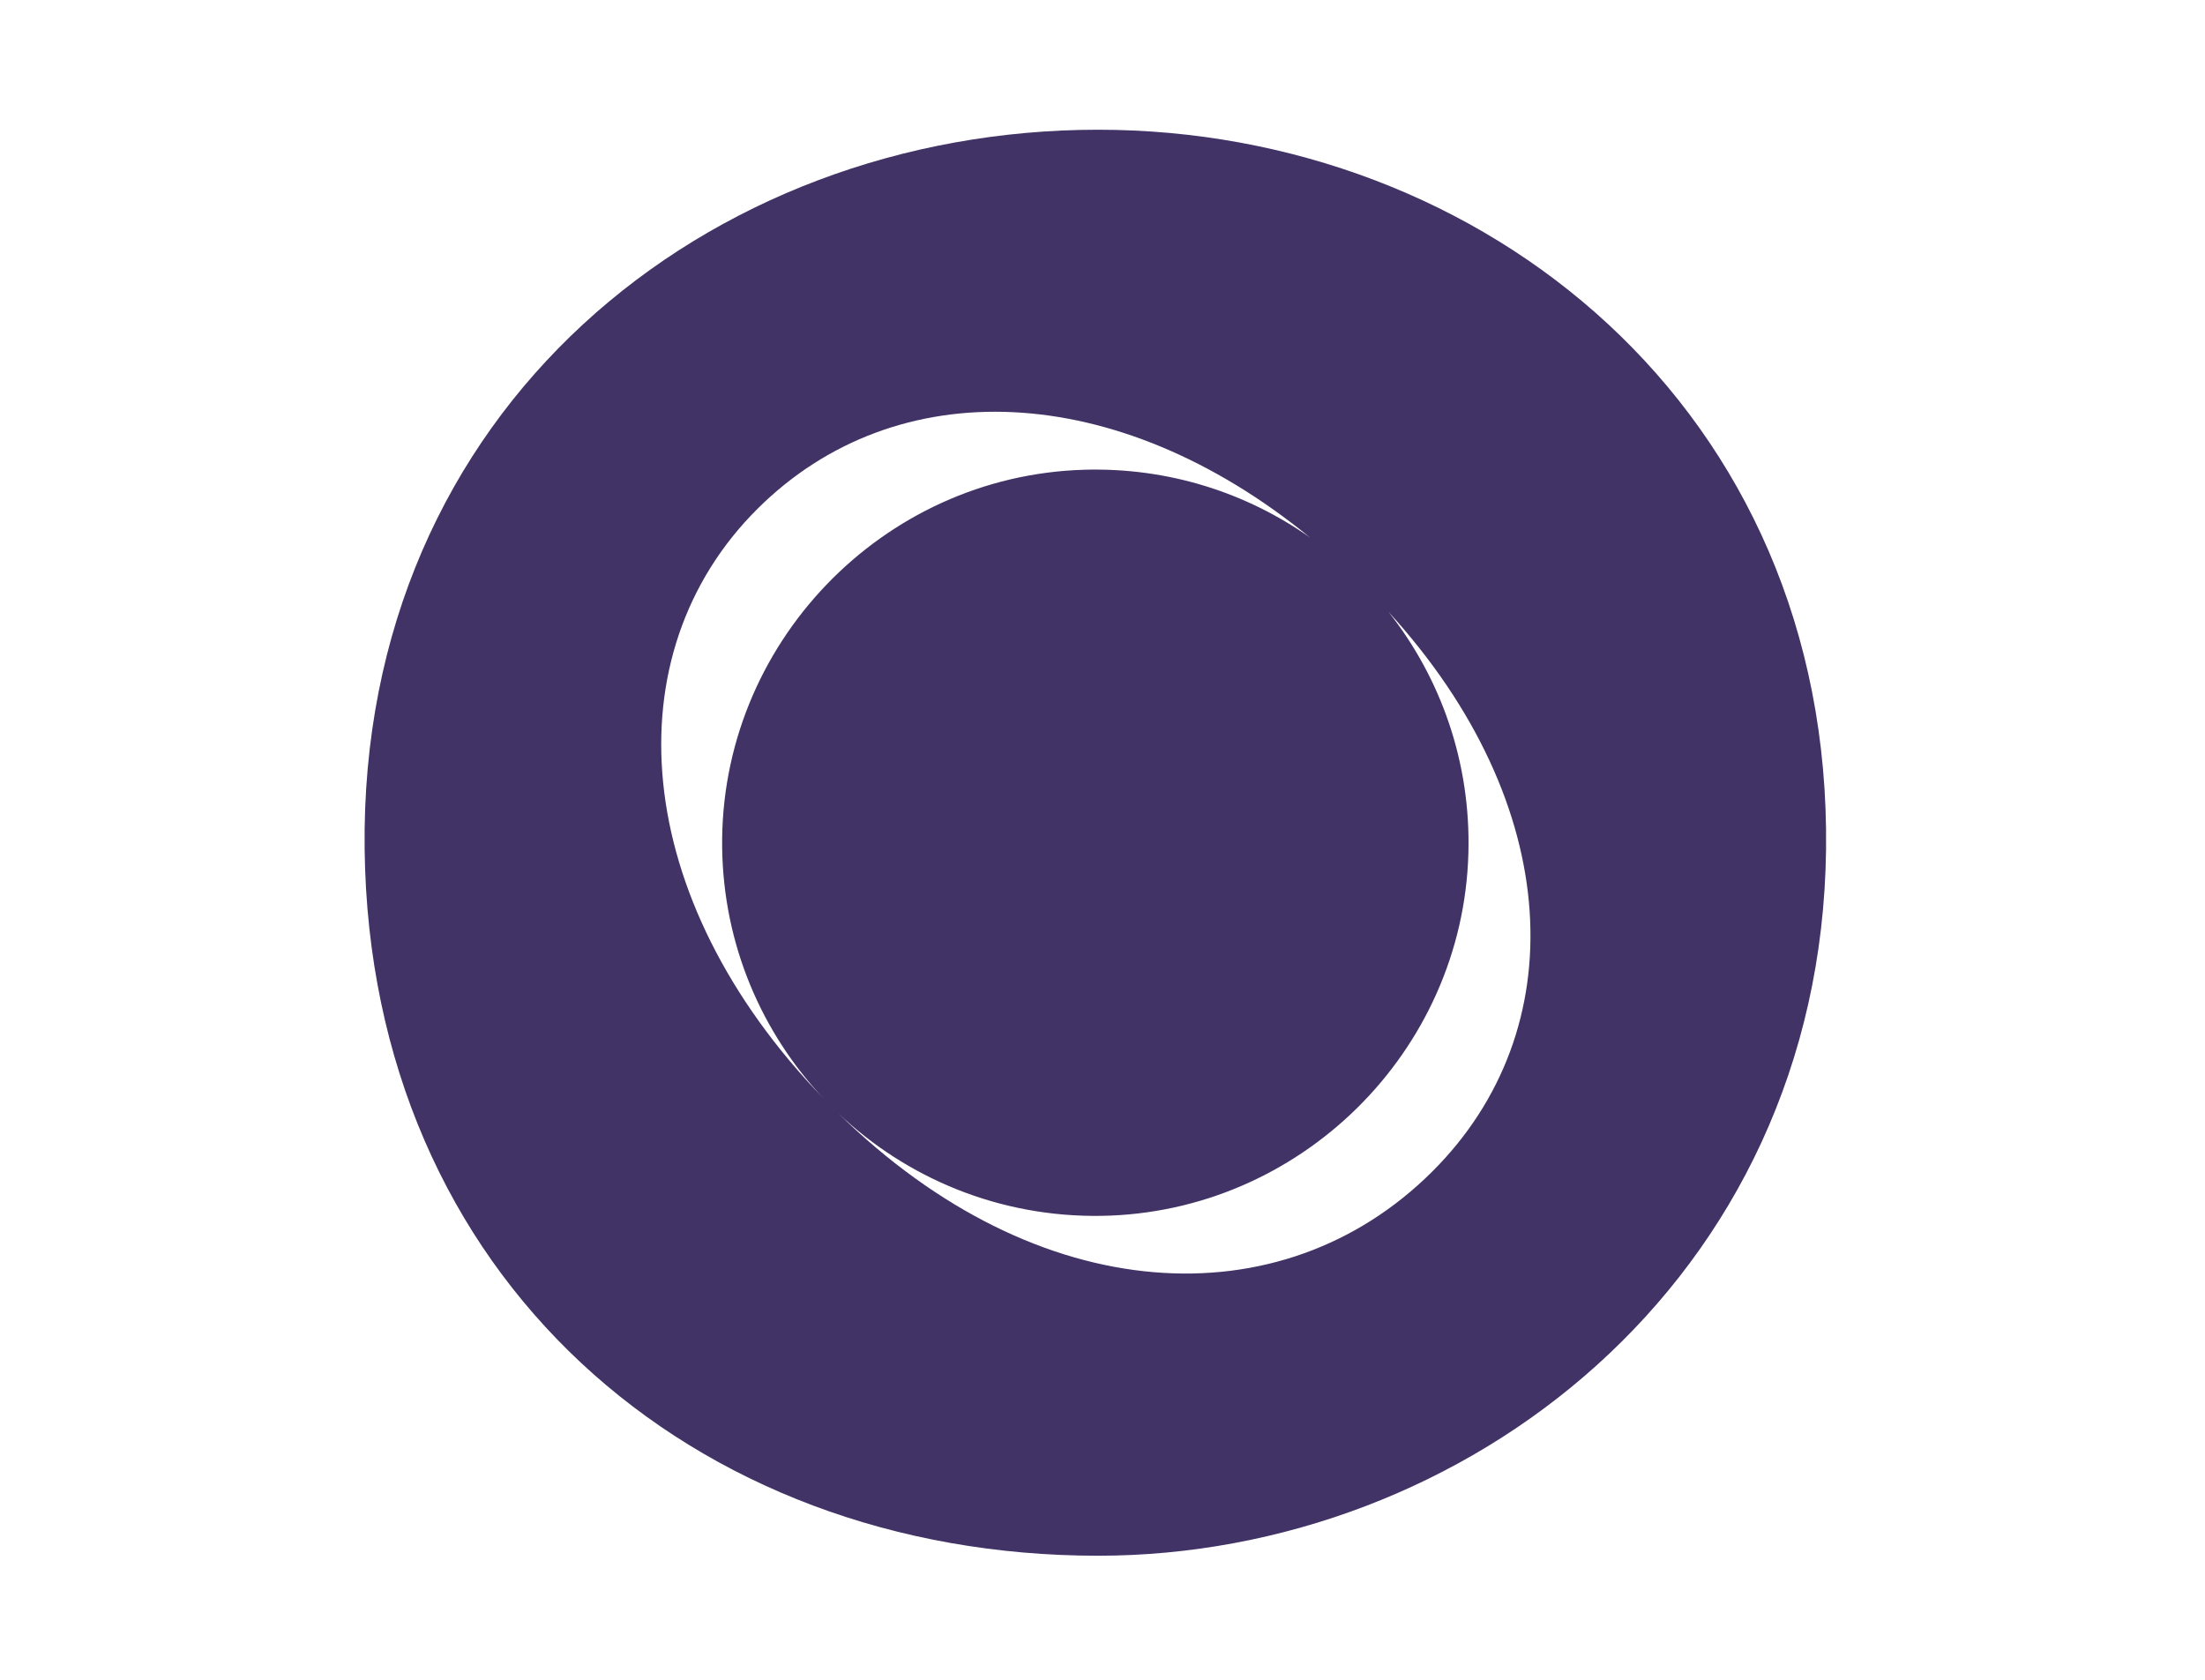
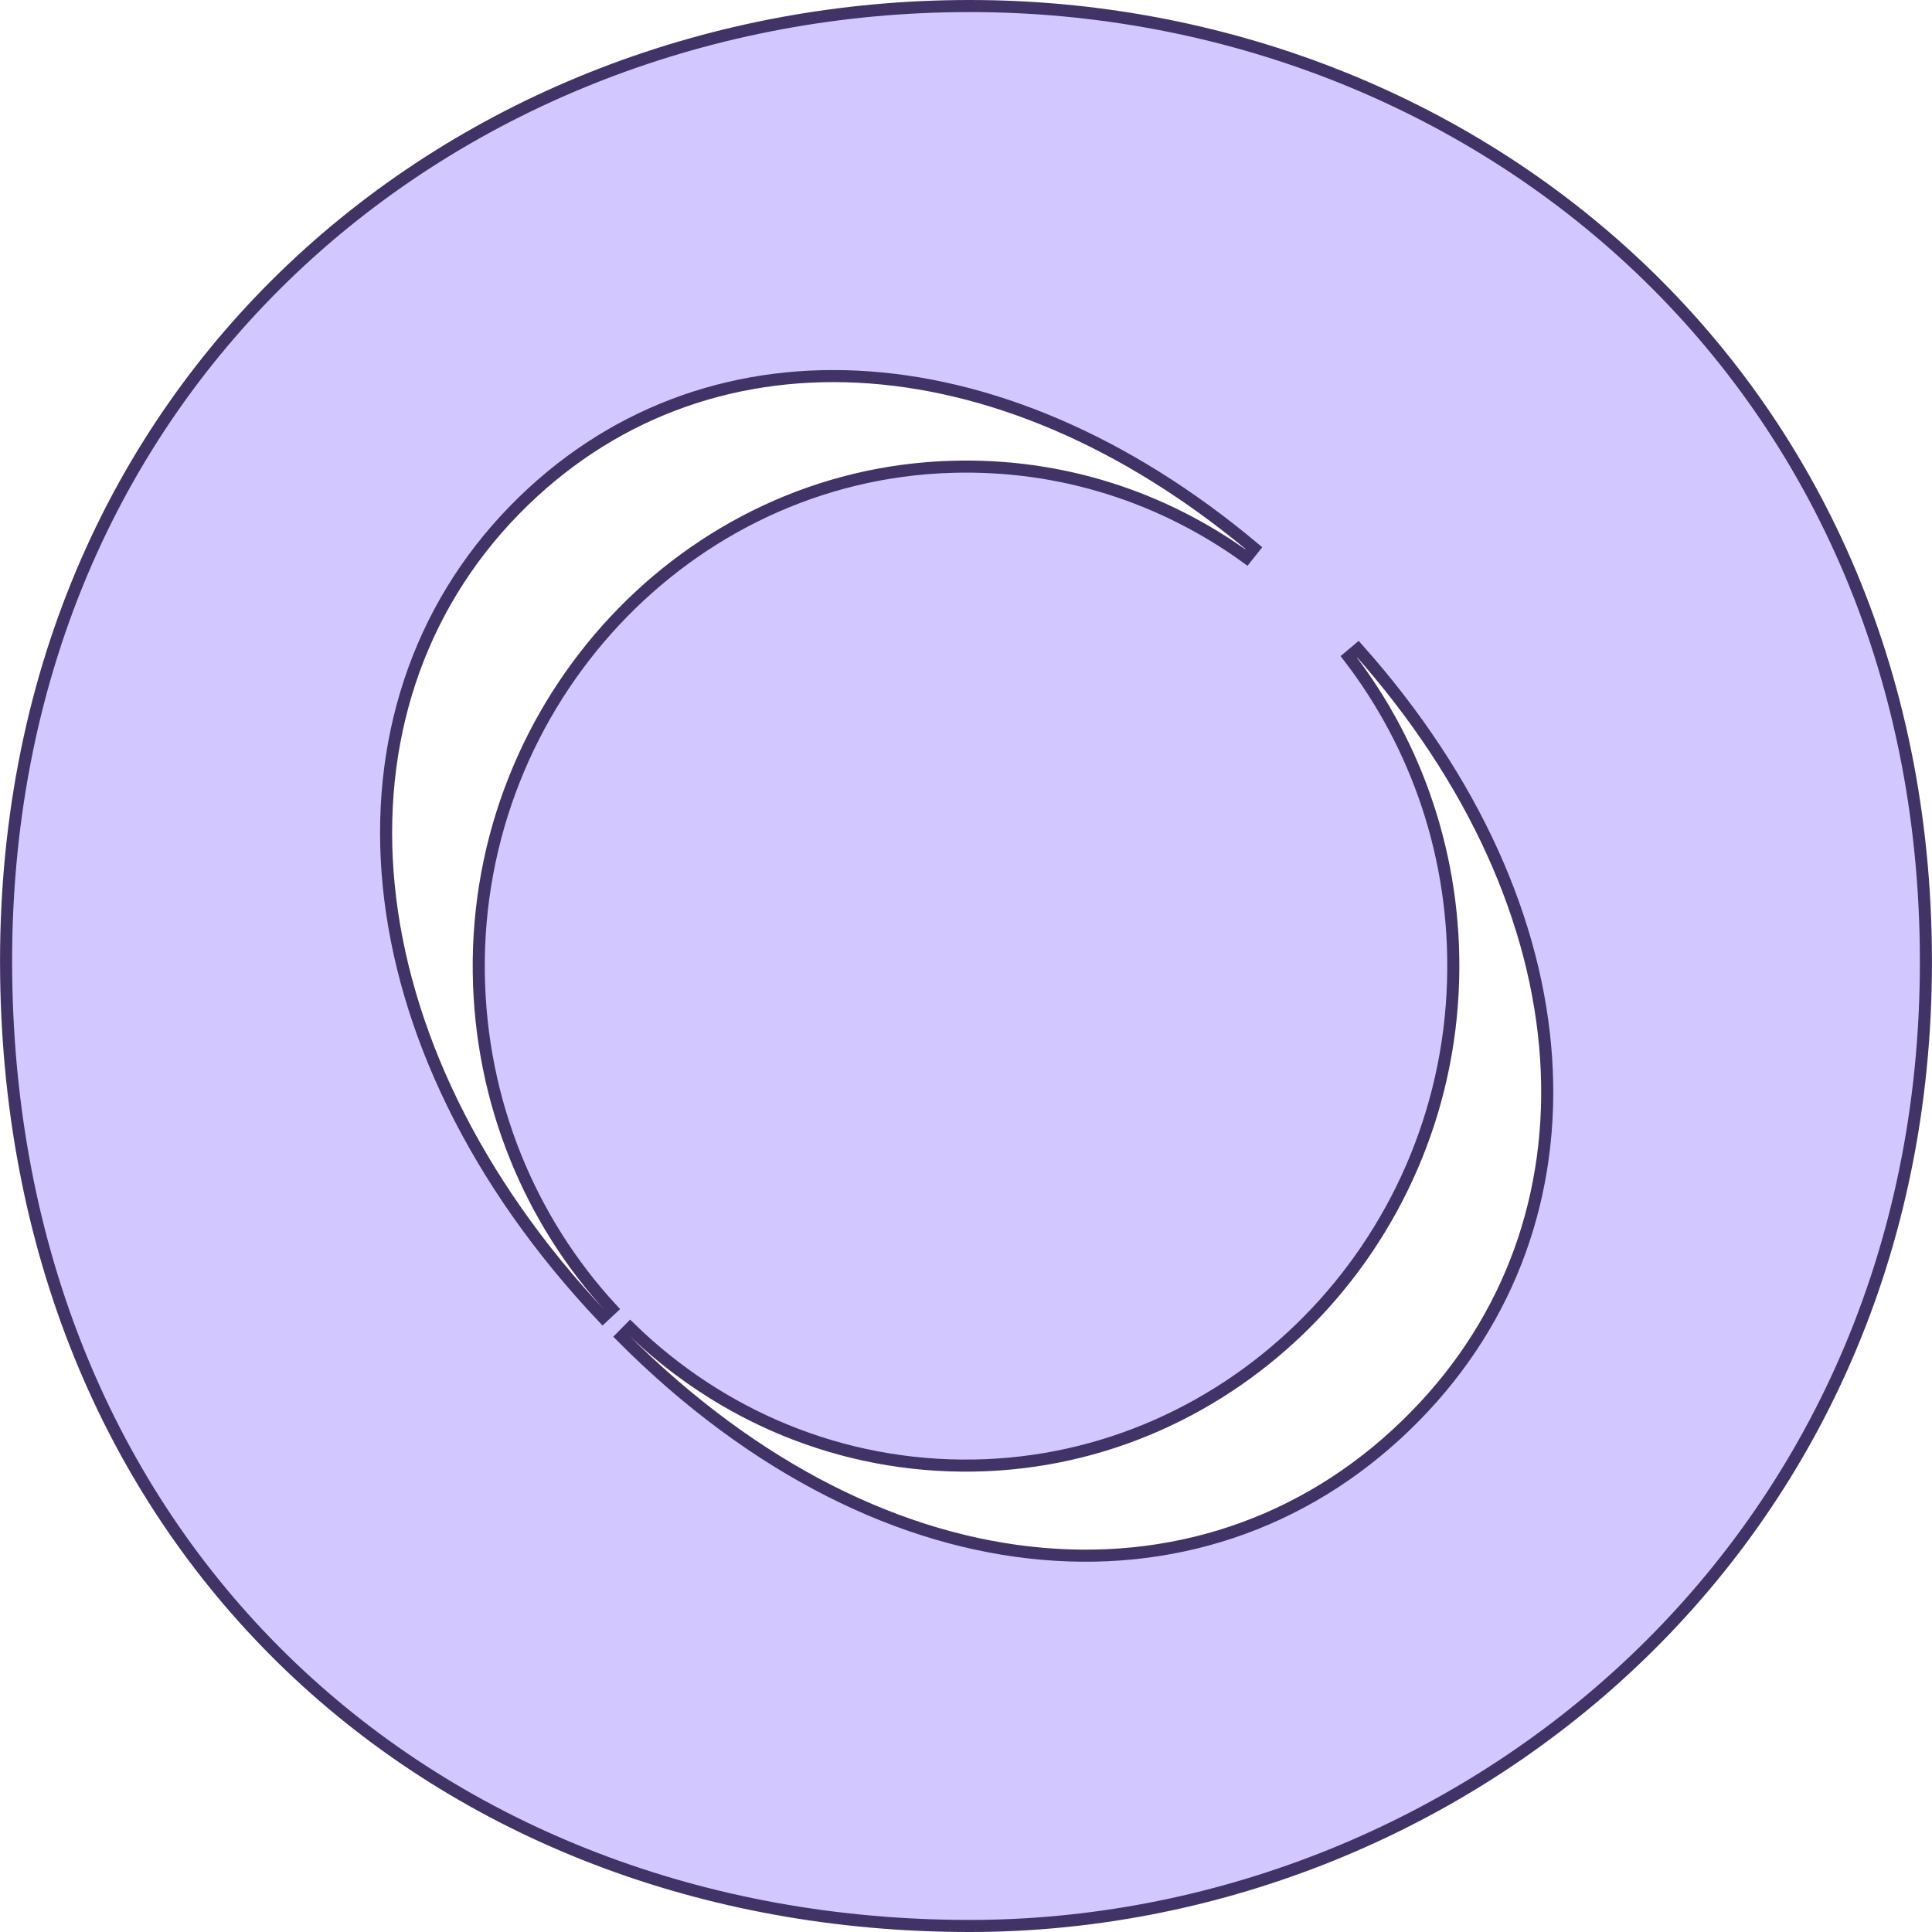
- <svg xmlns="http://www.w3.org/2000/svg" width="63" height="48" viewBox="0 0 63 48" fill="none">
-   <g id="Wokhive Responsive Logo (Misk Color) 1">
-     <path id="Vector" d="M10.418 24.275C10.572 36.491 19.776 44.455 31.372 44.455C41.813 44.455 52.019 36.645 52.173 24.275C52.327 11.672 42.355 3.707 31.372 3.707C20.239 3.707 10.262 11.672 10.418 24.275ZM23.947 31.809C25.898 33.664 28.552 34.789 31.468 34.743C37.141 34.653 41.798 30.055 41.954 24.383C42.026 21.775 41.162 19.374 39.673 17.485C44.699 22.995 44.981 29.437 40.917 33.482C36.617 37.763 29.663 37.414 23.947 31.809ZM21.645 14.537C25.602 10.602 31.902 10.84 37.433 15.363C35.617 14.08 33.382 13.353 30.975 13.423C25.189 13.592 20.558 18.434 20.633 24.223C20.669 26.999 21.767 29.52 23.538 31.397C17.996 25.668 17.472 18.69 21.645 14.537Z" fill="#423366" />
-   </g>
+ <svg xmlns="http://www.w3.org/2000/svg" width="16" height="16" viewBox="0 0 16 16" fill="none">
+   <path id="Vector" d="M5.219 10.999L5.149 11.07C6.251 12.177 7.475 12.768 8.635 12.868C9.795 12.969 10.888 12.578 11.722 11.726C13.303 10.114 13.185 7.554 11.247 5.377L11.171 5.441C11.734 6.173 12.062 7.105 12.034 8.117C11.975 10.319 10.211 12.102 8.065 12.137C6.962 12.155 5.958 11.719 5.219 10.999ZM4.267 4.218L4.267 4.218C2.642 5.874 2.857 8.646 4.992 10.907L5.065 10.839C4.394 10.111 3.979 9.133 3.965 8.055C3.936 5.809 5.691 3.931 7.879 3.866C8.79 3.838 9.635 4.12 10.322 4.617L10.384 4.539C8.252 2.752 5.807 2.648 4.267 4.218ZM8.03 15.95C3.612 15.95 0.109 12.843 0.051 8.076C-0.009 3.158 3.788 0.05 8.03 0.05C12.212 0.05 16.008 3.158 15.949 8.076C15.891 12.902 12.006 15.95 8.03 15.95Z" fill="#D2C8FF" stroke="#423366" stroke-width="0.1" />
</svg>
